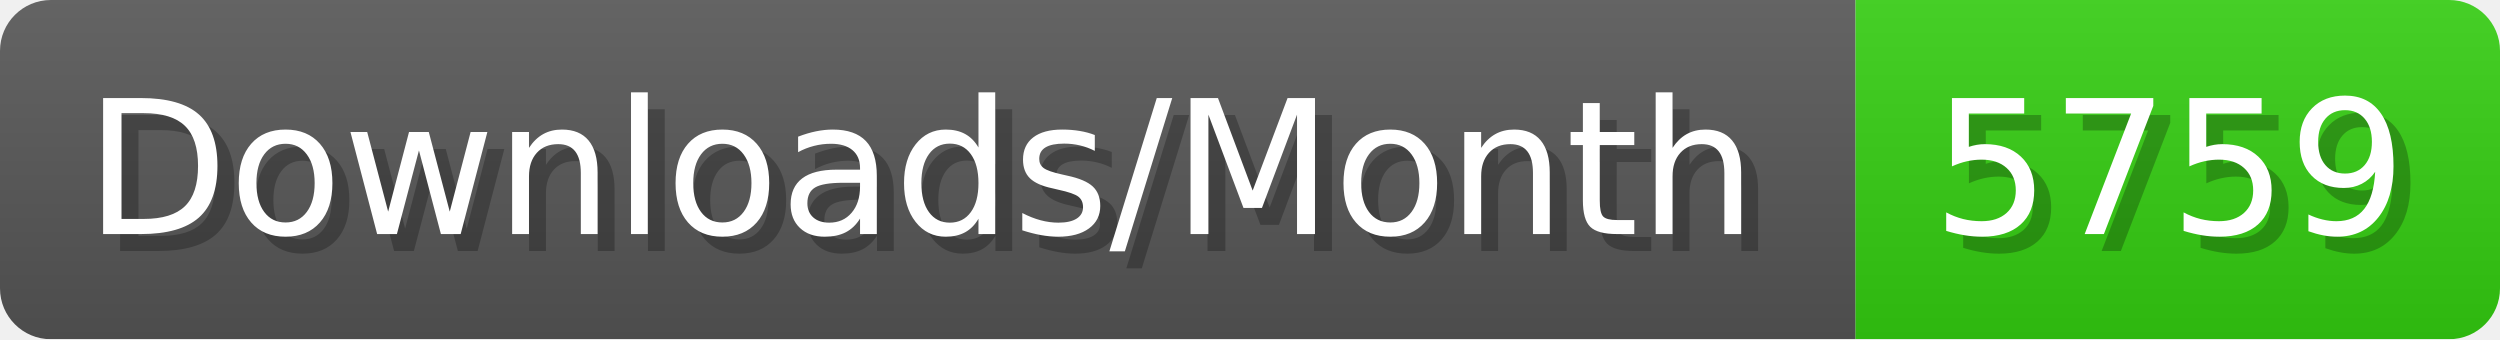
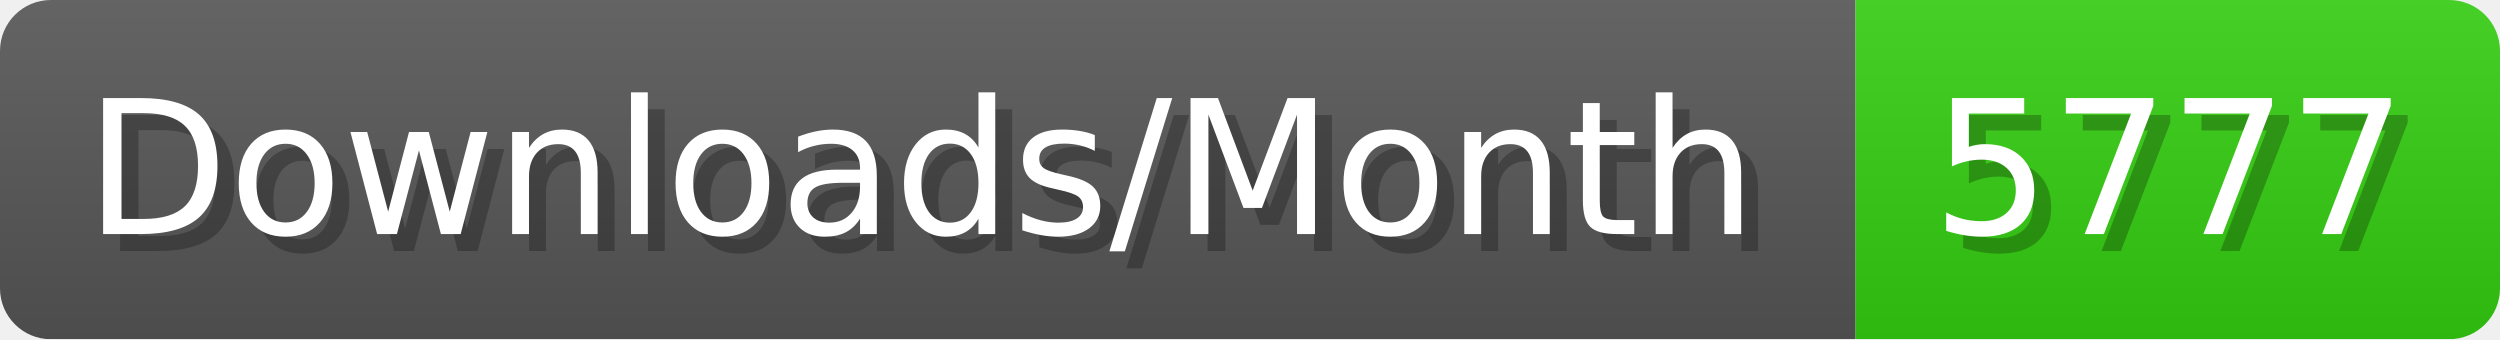
- <svg xmlns="http://www.w3.org/2000/svg" width="147.4" height="20" viewBox="0 0 1474 200" role="img" aria-label="Downloads/Month: 5759">
+ <svg xmlns="http://www.w3.org/2000/svg" width="147.4" height="20" viewBox="0 0 1474 200" role="img" aria-label="Downloads/Month: 5777">
  <linearGradient id="YlXUI" x2="0" y2="100%">
    <stop offset="0" stop-opacity=".1" stop-color="#EEE" />
    <stop offset="1" stop-opacity=".1" />
  </linearGradient>
  <mask id="JHhop">
    <rect width="1474" height="200" rx="30" fill="#FFF" />
  </mask>
  <g mask="url(#JHhop)">
    <rect width="1094" height="200" fill="#555" />
    <rect width="380" height="200" fill="#3C1" x="1094" />
    <rect width="1474" height="200" fill="url(#YlXUI)" />
  </g>
  <g aria-hidden="true" fill="#fff" text-anchor="start" font-family="Verdana,DejaVu Sans,sans-serif" font-size="110">
    <text x="60" y="148" textLength="994" fill="#000" opacity="0.25">Downloads/Month</text>
    <text x="50" y="138" textLength="994">Downloads/Month</text>
-     <text x="1149" y="148" textLength="280" fill="#000" opacity="0.25">5759</text>
-     <text x="1139" y="138" textLength="280">5759</text>
+     <text x="1149" y="148" textLength="280" fill="#000" opacity="0.25">5777</text>
+     <text x="1139" y="138" textLength="280">5777</text>
  </g>
</svg>
